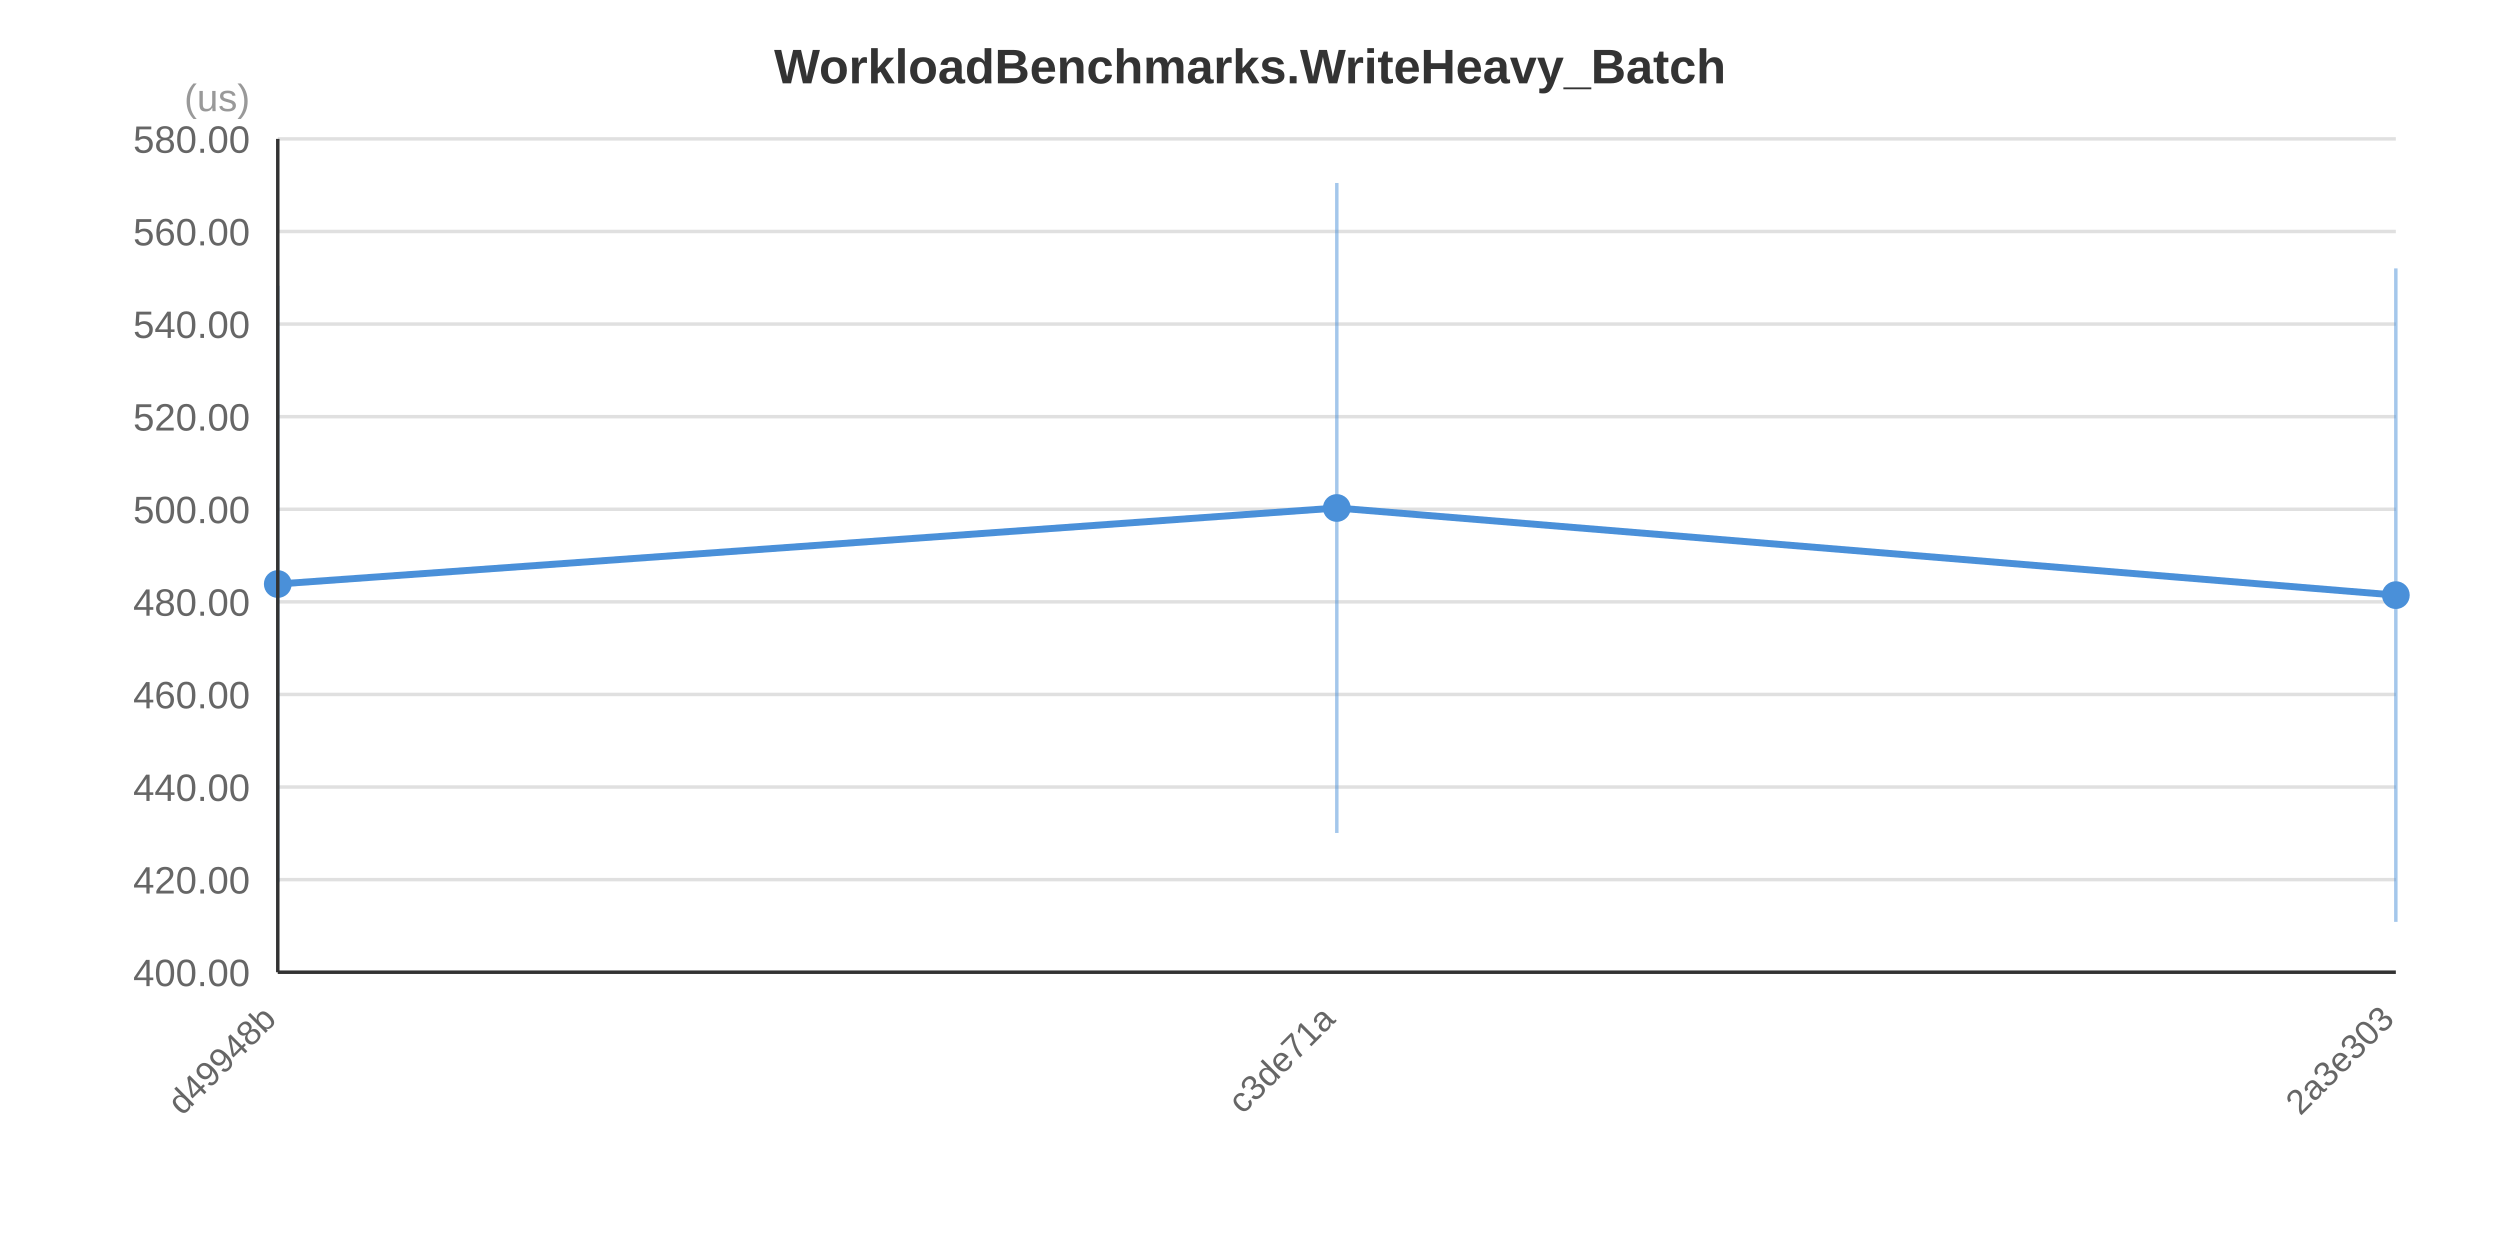
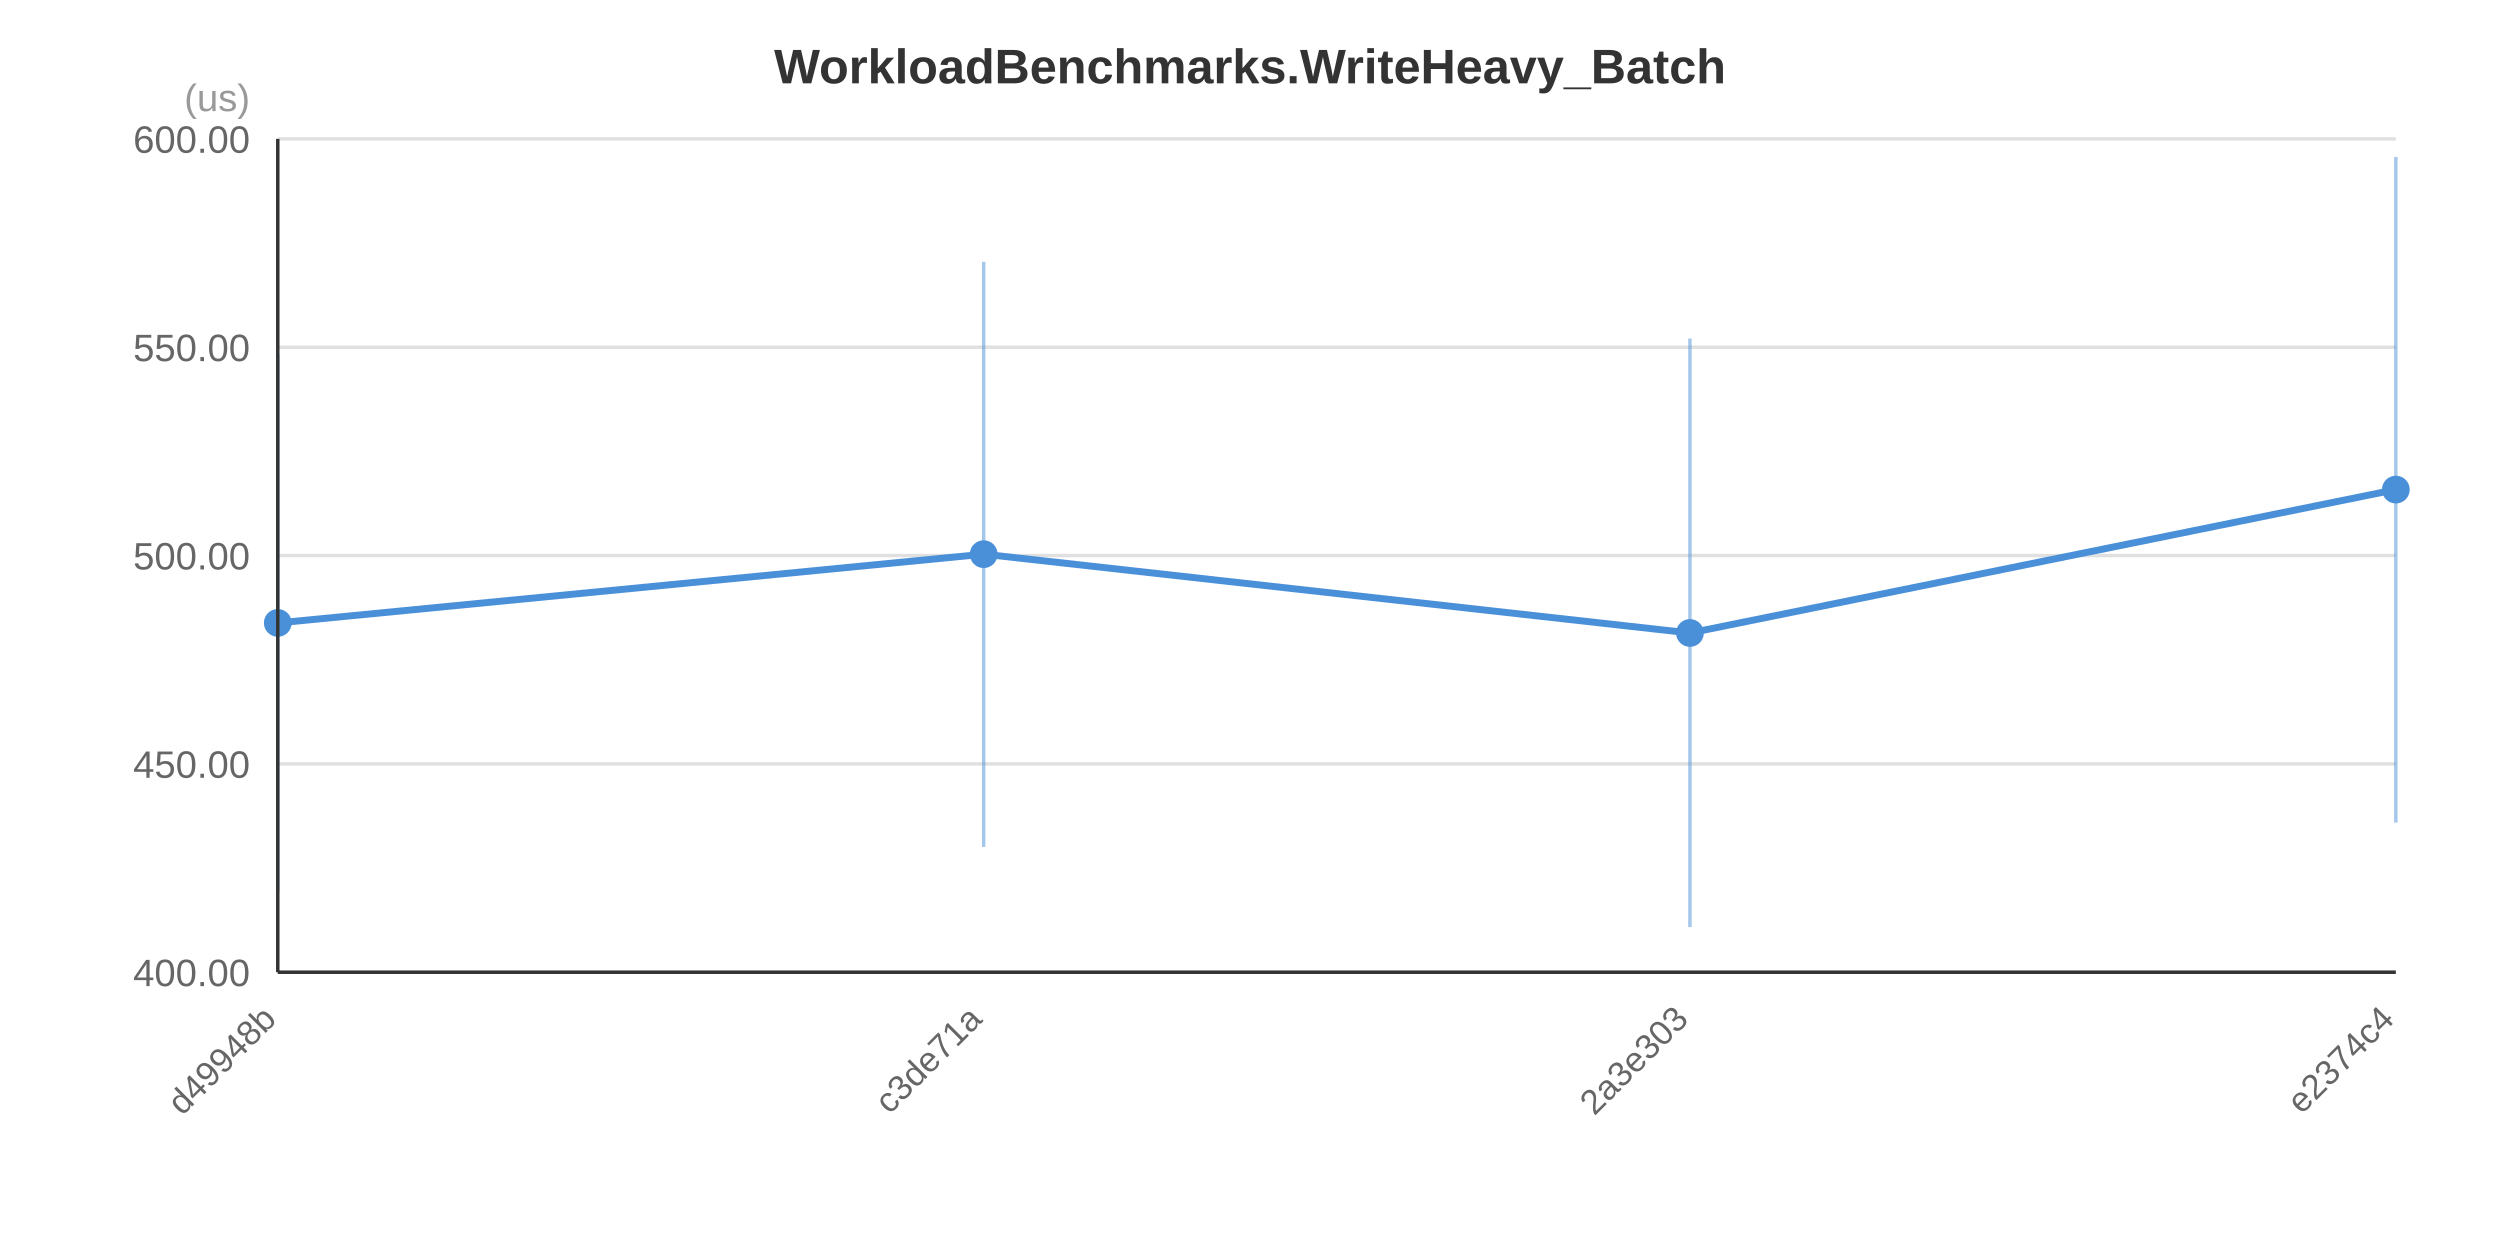
<svg xmlns="http://www.w3.org/2000/svg" width="720" height="360" viewBox="0 0 720 360">
  <rect x="0" y="0" width="720" height="360" fill="#FFFFFF" />
  <text x="360.0" y="24.0" text-anchor="middle" font-family="&quot;Segoe UI&quot;, Arial, sans-serif" font-size="14" font-weight="bold" fill="#333333">WorkloadBenchmarks.WriteHeavy_Batch</text>
  <line x1="80" y1="280.0" x2="690" y2="280.0" stroke="#E0E0E0" stroke-width="1" />
-   <line x1="80" y1="253.333" x2="690" y2="253.333" stroke="#E0E0E0" stroke-width="1" />
-   <line x1="80" y1="226.667" x2="690" y2="226.667" stroke="#E0E0E0" stroke-width="1" />
-   <line x1="80" y1="200.0" x2="690" y2="200.0" stroke="#E0E0E0" stroke-width="1" />
-   <line x1="80" y1="173.333" x2="690" y2="173.333" stroke="#E0E0E0" stroke-width="1" />
-   <line x1="80" y1="146.667" x2="690" y2="146.667" stroke="#E0E0E0" stroke-width="1" />
-   <line x1="80" y1="120.0" x2="690" y2="120.0" stroke="#E0E0E0" stroke-width="1" />
-   <line x1="80" y1="93.333" x2="690" y2="93.333" stroke="#E0E0E0" stroke-width="1" />
-   <line x1="80" y1="66.667" x2="690" y2="66.667" stroke="#E0E0E0" stroke-width="1" />
+   <line x1="80" y1="220.0" x2="690" y2="220.0" stroke="#E0E0E0" stroke-width="1" />
+   <line x1="80" y1="160.0" x2="690" y2="160.0" stroke="#E0E0E0" stroke-width="1" />
+   <line x1="80" y1="100.0" x2="690" y2="100.0" stroke="#E0E0E0" stroke-width="1" />
  <line x1="80" y1="40.0" x2="690" y2="40.0" stroke="#E0E0E0" stroke-width="1" />
  <text x="72" y="284.0" text-anchor="end" font-family="&quot;Segoe UI&quot;, Arial, sans-serif" font-size="11" fill="#666666">400.00</text>
-   <text x="72" y="257.333" text-anchor="end" font-family="&quot;Segoe UI&quot;, Arial, sans-serif" font-size="11" fill="#666666">420.00</text>
-   <text x="72" y="230.667" text-anchor="end" font-family="&quot;Segoe UI&quot;, Arial, sans-serif" font-size="11" fill="#666666">440.00</text>
-   <text x="72" y="204.0" text-anchor="end" font-family="&quot;Segoe UI&quot;, Arial, sans-serif" font-size="11" fill="#666666">460.00</text>
-   <text x="72" y="177.333" text-anchor="end" font-family="&quot;Segoe UI&quot;, Arial, sans-serif" font-size="11" fill="#666666">480.00</text>
-   <text x="72" y="150.667" text-anchor="end" font-family="&quot;Segoe UI&quot;, Arial, sans-serif" font-size="11" fill="#666666">500.00</text>
-   <text x="72" y="124.0" text-anchor="end" font-family="&quot;Segoe UI&quot;, Arial, sans-serif" font-size="11" fill="#666666">520.00</text>
-   <text x="72" y="97.333" text-anchor="end" font-family="&quot;Segoe UI&quot;, Arial, sans-serif" font-size="11" fill="#666666">540.00</text>
-   <text x="72" y="70.667" text-anchor="end" font-family="&quot;Segoe UI&quot;, Arial, sans-serif" font-size="11" fill="#666666">560.00</text>
-   <text x="72" y="44.0" text-anchor="end" font-family="&quot;Segoe UI&quot;, Arial, sans-serif" font-size="11" fill="#666666">580.00</text>
+   <text x="72" y="224.0" text-anchor="end" font-family="&quot;Segoe UI&quot;, Arial, sans-serif" font-size="11" fill="#666666">450.00</text>
+   <text x="72" y="164.0" text-anchor="end" font-family="&quot;Segoe UI&quot;, Arial, sans-serif" font-size="11" fill="#666666">500.00</text>
+   <text x="72" y="104.0" text-anchor="end" font-family="&quot;Segoe UI&quot;, Arial, sans-serif" font-size="11" fill="#666666">550.00</text>
+   <text x="72" y="44.0" text-anchor="end" font-family="&quot;Segoe UI&quot;, Arial, sans-serif" font-size="11" fill="#666666">600.00</text>
  <text x="72" y="32" text-anchor="end" font-family="&quot;Segoe UI&quot;, Arial, sans-serif" font-size="11" fill="#999999">(us)</text>
-   <polyline points="80.0,168.2 385.0,146.3 690.0,171.4" fill="none" stroke="#4A90D9" stroke-width="2" />
-   <line x1="80.0" y1="82.3" x2="80.0" y2="254.1" stroke="#4A90D9" stroke-width="1" stroke-opacity="0.5" />
-   <circle cx="80.0" cy="168.2" r="4" fill="#4A90D9" />
-   <line x1="385.0" y1="52.7" x2="385.0" y2="239.9" stroke="#4A90D9" stroke-width="1" stroke-opacity="0.5" />
-   <circle cx="385.0" cy="146.3" r="4" fill="#4A90D9" />
-   <line x1="690.0" y1="77.3" x2="690.0" y2="265.5" stroke="#4A90D9" stroke-width="1" stroke-opacity="0.5" />
-   <circle cx="690.0" cy="171.4" r="4" fill="#4A90D9" />
+   <polyline points="80.0,179.4 283.3,159.6 486.7,182.3 690.0,141.0" fill="none" stroke="#4A90D9" stroke-width="2" />
+   <line x1="80.0" y1="102.1" x2="80.0" y2="256.7" stroke="#4A90D9" stroke-width="1" stroke-opacity="0.5" />
+   <circle cx="80.0" cy="179.4" r="4" fill="#4A90D9" />
+   <line x1="283.3" y1="75.4" x2="283.3" y2="243.9" stroke="#4A90D9" stroke-width="1" stroke-opacity="0.5" />
+   <circle cx="283.3" cy="159.6" r="4" fill="#4A90D9" />
+   <line x1="486.7" y1="97.5" x2="486.7" y2="267.0" stroke="#4A90D9" stroke-width="1" stroke-opacity="0.5" />
+   <circle cx="486.7" cy="182.3" r="4" fill="#4A90D9" />
+   <line x1="690.0" y1="45.2" x2="690.0" y2="236.9" stroke="#4A90D9" stroke-width="1" stroke-opacity="0.5" />
+   <circle cx="690.0" cy="141.0" r="4" fill="#4A90D9" />
  <text x="80.0" y="294.0" text-anchor="end" font-family="&quot;Segoe UI&quot;, Arial, sans-serif" font-size="10" fill="#666666" transform="rotate(-45, 80.0, 294.0)">d49948b</text>
-   <text x="385.0" y="294.0" text-anchor="end" font-family="&quot;Segoe UI&quot;, Arial, sans-serif" font-size="10" fill="#666666" transform="rotate(-45, 385.0, 294.0)">c3de71a</text>
-   <text x="690.0" y="294.0" text-anchor="end" font-family="&quot;Segoe UI&quot;, Arial, sans-serif" font-size="10" fill="#666666" transform="rotate(-45, 690.0, 294.0)">2a3e303</text>
+   <text x="283.3" y="294.0" text-anchor="end" font-family="&quot;Segoe UI&quot;, Arial, sans-serif" font-size="10" fill="#666666" transform="rotate(-45, 283.3, 294.0)">c3de71a</text>
+   <text x="486.7" y="294.0" text-anchor="end" font-family="&quot;Segoe UI&quot;, Arial, sans-serif" font-size="10" fill="#666666" transform="rotate(-45, 486.7, 294.0)">2a3e303</text>
+   <text x="690.0" y="294.0" text-anchor="end" font-family="&quot;Segoe UI&quot;, Arial, sans-serif" font-size="10" fill="#666666" transform="rotate(-45, 690.0, 294.0)">e2374c4</text>
  <line x1="80" y1="40" x2="80" y2="280" stroke="#333333" stroke-width="1" />
  <line x1="80" y1="280" x2="690" y2="280" stroke="#333333" stroke-width="1" />
</svg>
